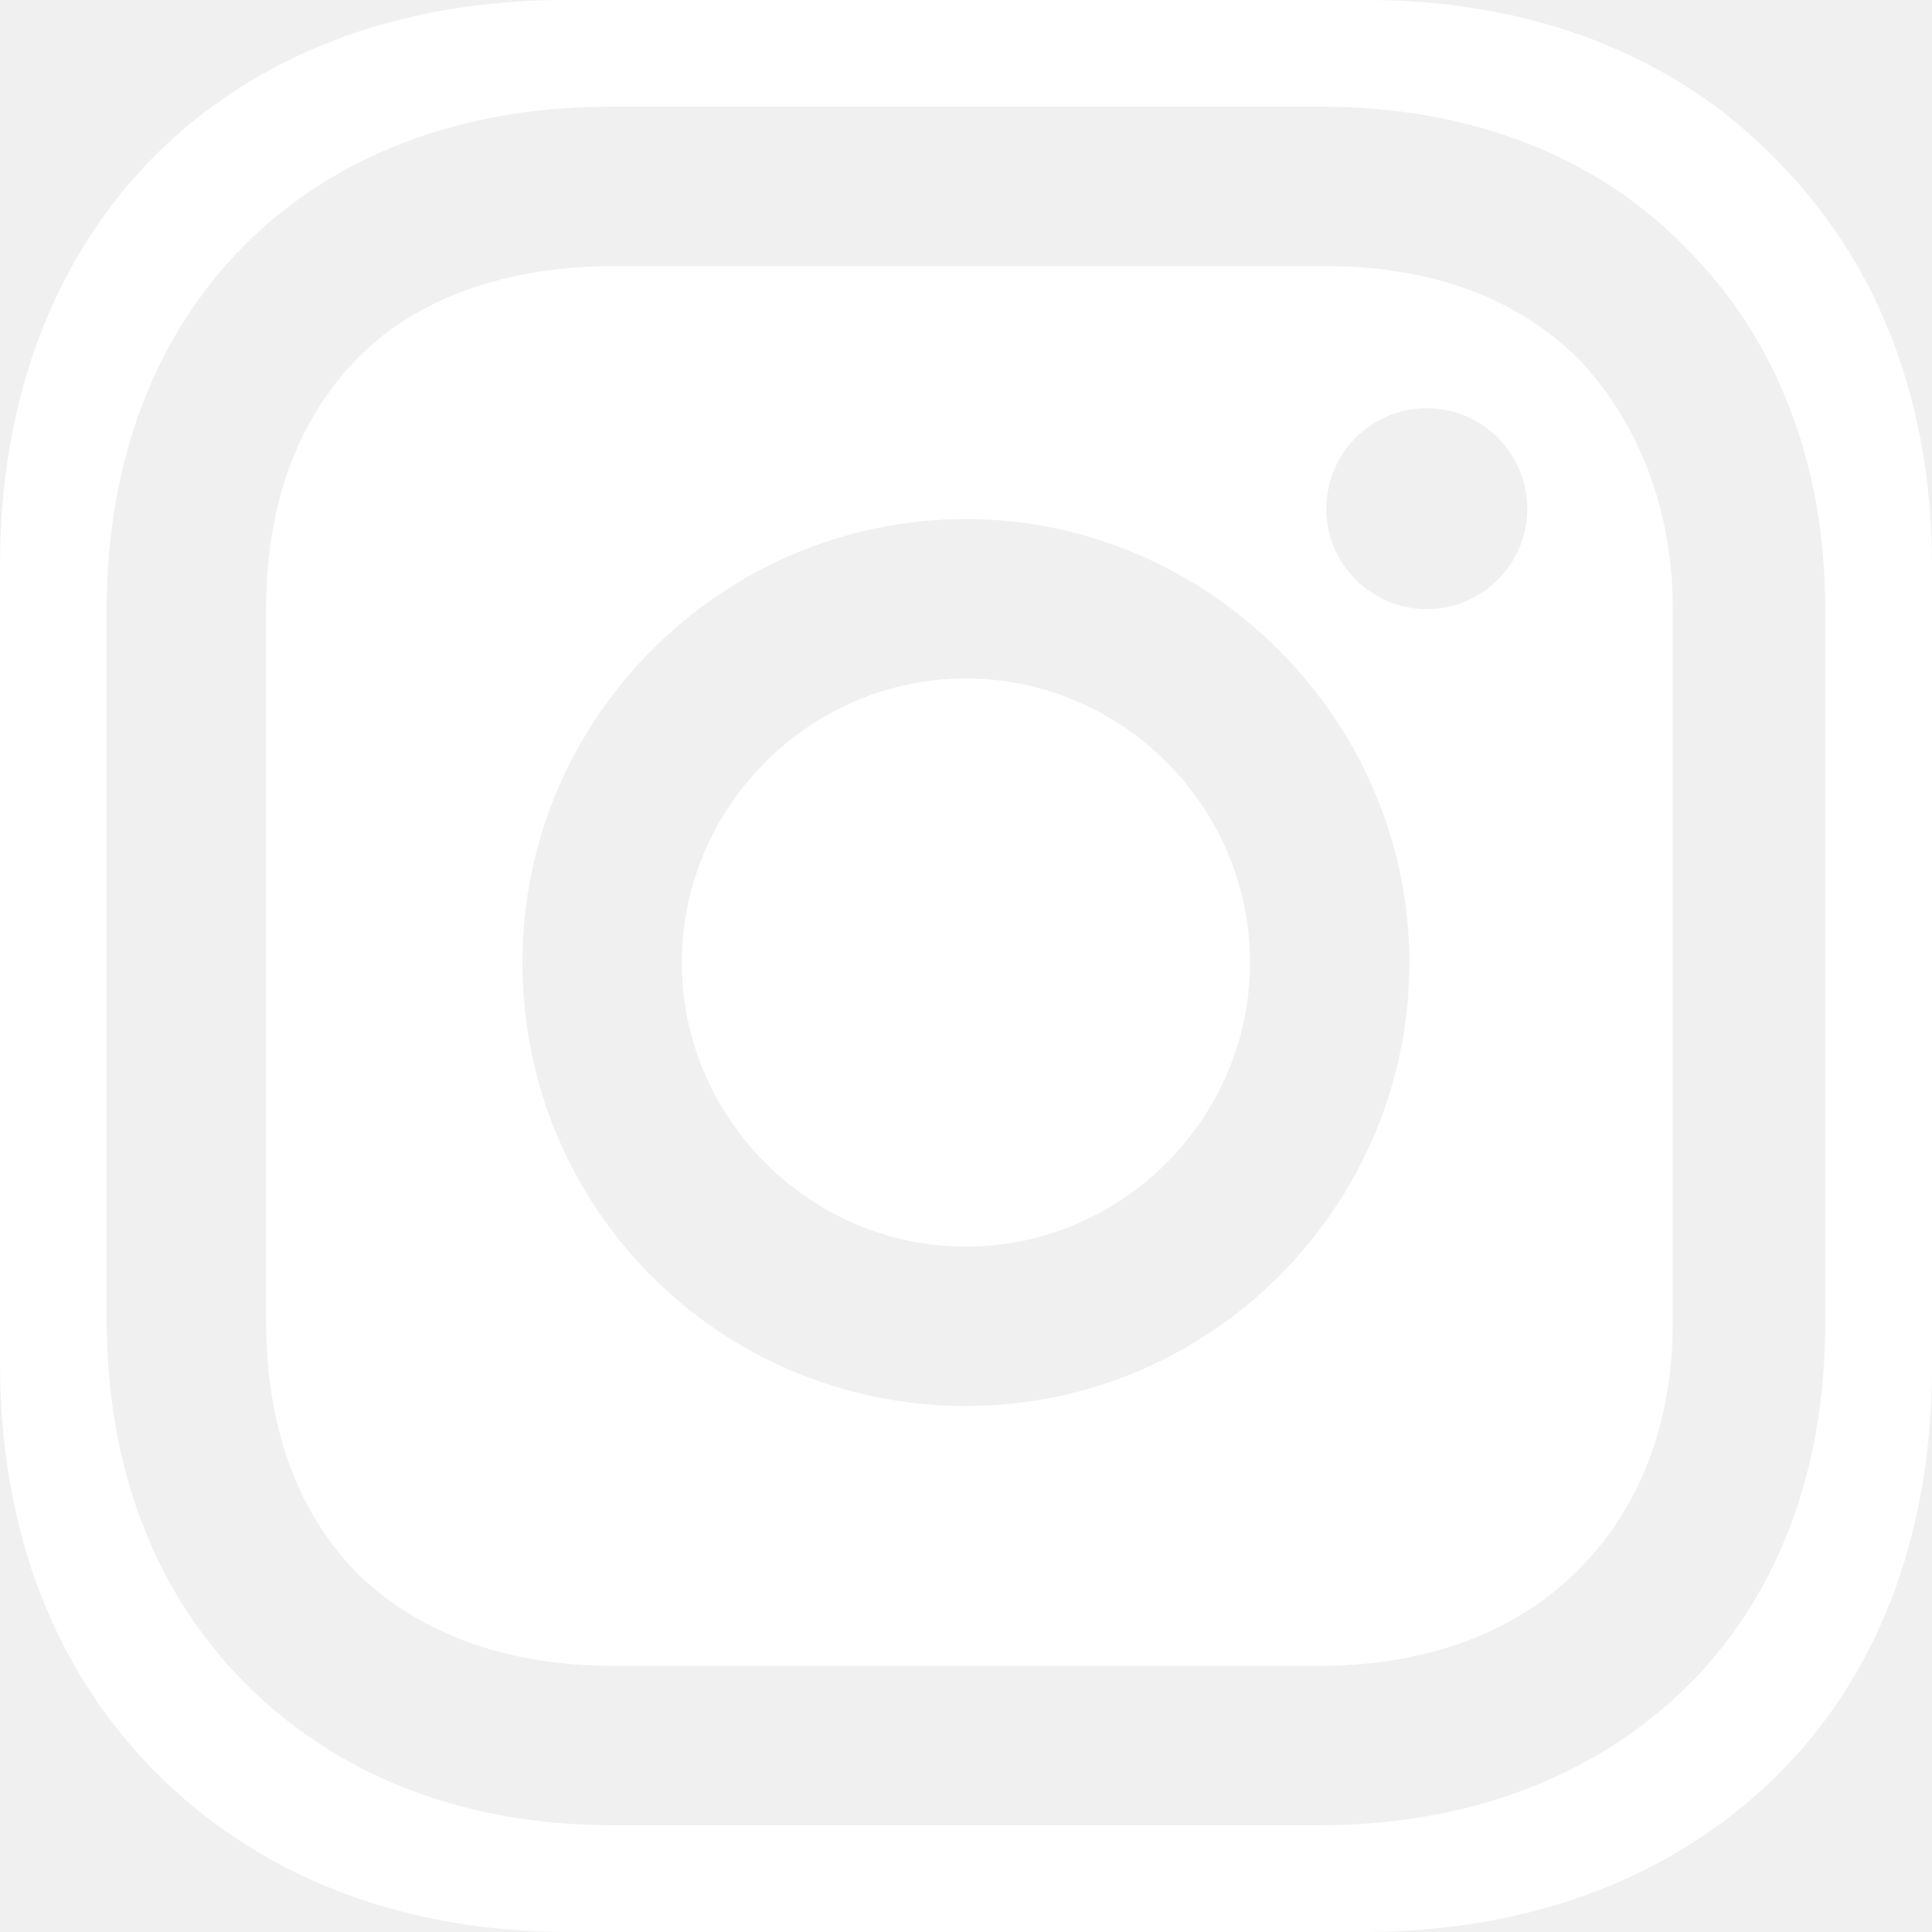
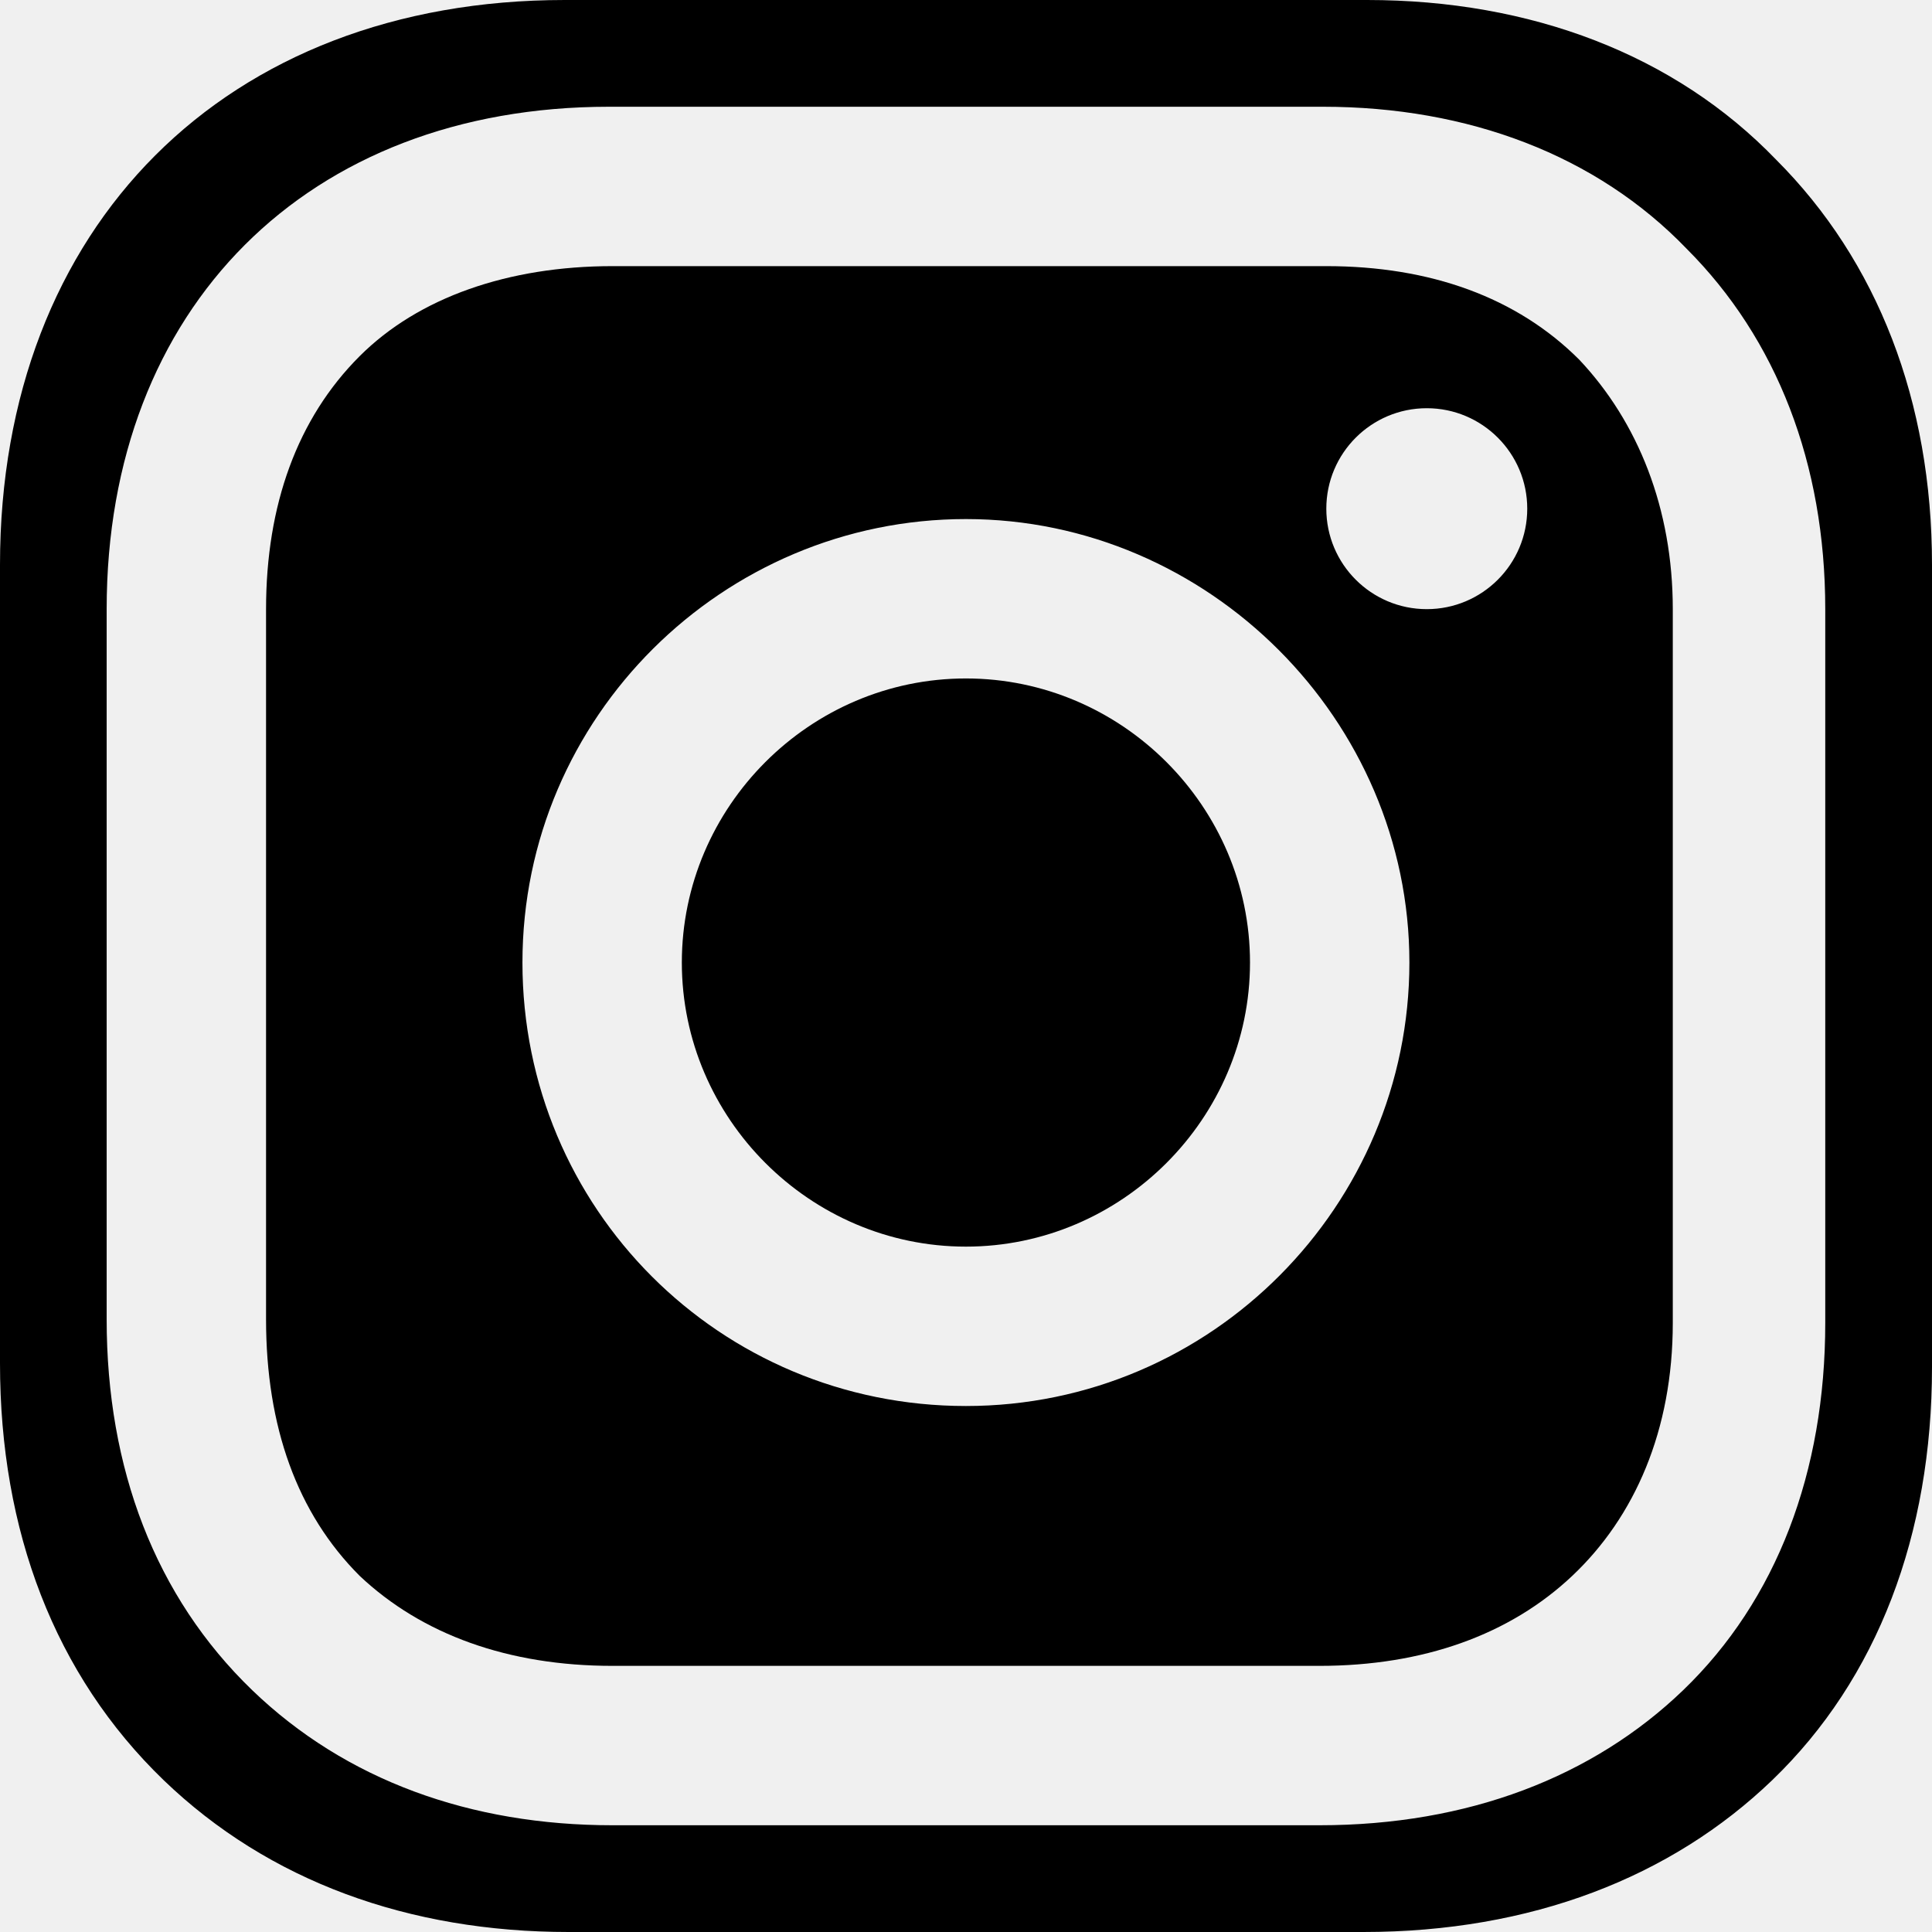
- <svg xmlns="http://www.w3.org/2000/svg" width="24" height="24" viewBox="0 0 24 24" fill="none">
+ <svg xmlns="http://www.w3.org/2000/svg" width="24" height="24" viewBox="0 0 24 24" fill="currentColor">
  <g clip-path="url(#clip0_150_565)">
-     <path d="M11.999 8.428C10.062 8.428 8.47 10.02 8.47 11.957C8.47 13.893 10.063 15.486 11.999 15.486C13.936 15.486 15.528 13.893 15.528 11.957C15.528 10.02 13.936 8.428 11.999 8.428Z" fill="white" />
-     <path d="M16.476 3.306H7.609C6.318 3.306 5.199 3.693 4.467 4.425C3.692 5.2 3.305 6.276 3.305 7.567V16.39C3.305 17.725 3.692 18.8 4.467 19.575C5.242 20.307 6.318 20.694 7.609 20.694H16.39C17.681 20.694 18.757 20.307 19.532 19.575C20.307 18.843 20.78 17.768 20.78 16.433V7.567C20.78 6.319 20.349 5.243 19.618 4.468C18.843 3.693 17.767 3.306 16.476 3.306ZM11.999 17.466C8.943 17.466 6.49 15.013 6.49 11.957C6.49 8.901 8.987 6.448 11.999 6.448C15.012 6.448 17.508 8.945 17.508 11.957C17.508 14.97 15.055 17.466 11.999 17.466ZM17.724 7.567C17.035 7.567 16.476 7.008 16.476 6.319C16.476 5.63 17.035 5.071 17.724 5.071C18.413 5.071 18.972 5.63 18.972 6.319C18.972 7.008 18.413 7.567 17.724 7.567Z" fill="white" />
-     <path d="M22.064 1.984C20.806 0.678 19.016 0 16.983 0H7.016C2.806 0 0 2.807 0 7.016V16.935C0 19.016 0.678 20.806 2.032 22.113C3.339 23.371 5.081 24 7.065 24H16.936C19.017 24 20.759 23.322 22.016 22.113C23.323 20.855 24 19.064 24 16.983V7.016C24 4.984 23.322 3.242 22.064 1.984ZM22.674 16.433C22.674 18.284 22.071 19.877 20.909 20.996C19.79 22.072 18.241 22.674 16.39 22.674H7.609C5.845 22.674 4.295 22.115 3.133 20.996C1.928 19.834 1.325 18.241 1.325 16.39V7.567C1.325 3.822 3.822 1.326 7.566 1.326H16.433C18.24 1.326 19.833 1.928 20.952 3.09C22.071 4.209 22.674 5.759 22.674 7.567V16.433Z" fill="white" />
+     <path d="M11.999 8.428C10.062 8.428 8.47 10.02 8.47 11.957C8.47 13.893 10.063 15.486 11.999 15.486C13.936 15.486 15.528 13.893 15.528 11.957C15.528 10.02 13.936 8.428 11.999 8.428Z" fill="currentColor" />
+     <path d="M16.476 3.306H7.609C6.318 3.306 5.199 3.693 4.467 4.425C3.692 5.2 3.305 6.276 3.305 7.567V16.39C3.305 17.725 3.692 18.8 4.467 19.575C5.242 20.307 6.318 20.694 7.609 20.694H16.39C17.681 20.694 18.757 20.307 19.532 19.575C20.307 18.843 20.78 17.768 20.78 16.433V7.567C20.78 6.319 20.349 5.243 19.618 4.468C18.843 3.693 17.767 3.306 16.476 3.306ZM11.999 17.466C8.943 17.466 6.49 15.013 6.49 11.957C6.49 8.901 8.987 6.448 11.999 6.448C15.012 6.448 17.508 8.945 17.508 11.957C17.508 14.97 15.055 17.466 11.999 17.466ZM17.724 7.567C17.035 7.567 16.476 7.008 16.476 6.319C16.476 5.63 17.035 5.071 17.724 5.071C18.413 5.071 18.972 5.63 18.972 6.319C18.972 7.008 18.413 7.567 17.724 7.567Z" fill="currentColor" />
+     <path d="M22.064 1.984C20.806 0.678 19.016 0 16.983 0H7.016C2.806 0 0 2.807 0 7.016V16.935C0 19.016 0.678 20.806 2.032 22.113C3.339 23.371 5.081 24 7.065 24H16.936C19.017 24 20.759 23.322 22.016 22.113C23.323 20.855 24 19.064 24 16.983V7.016C24 4.984 23.322 3.242 22.064 1.984ZM22.674 16.433C22.674 18.284 22.071 19.877 20.909 20.996C19.79 22.072 18.241 22.674 16.39 22.674H7.609C5.845 22.674 4.295 22.115 3.133 20.996C1.928 19.834 1.325 18.241 1.325 16.39V7.567C1.325 3.822 3.822 1.326 7.566 1.326H16.433C18.24 1.326 19.833 1.928 20.952 3.09C22.071 4.209 22.674 5.759 22.674 7.567V16.433Z" fill="currentColor" />
  </g>
  <defs>
    <clipPath id="clip0_150_565">
-       <rect width="24" height="24" fill="white" />
+       <rect width="24" height="24" fill="currentColor" />
    </clipPath>
  </defs>
</svg>
